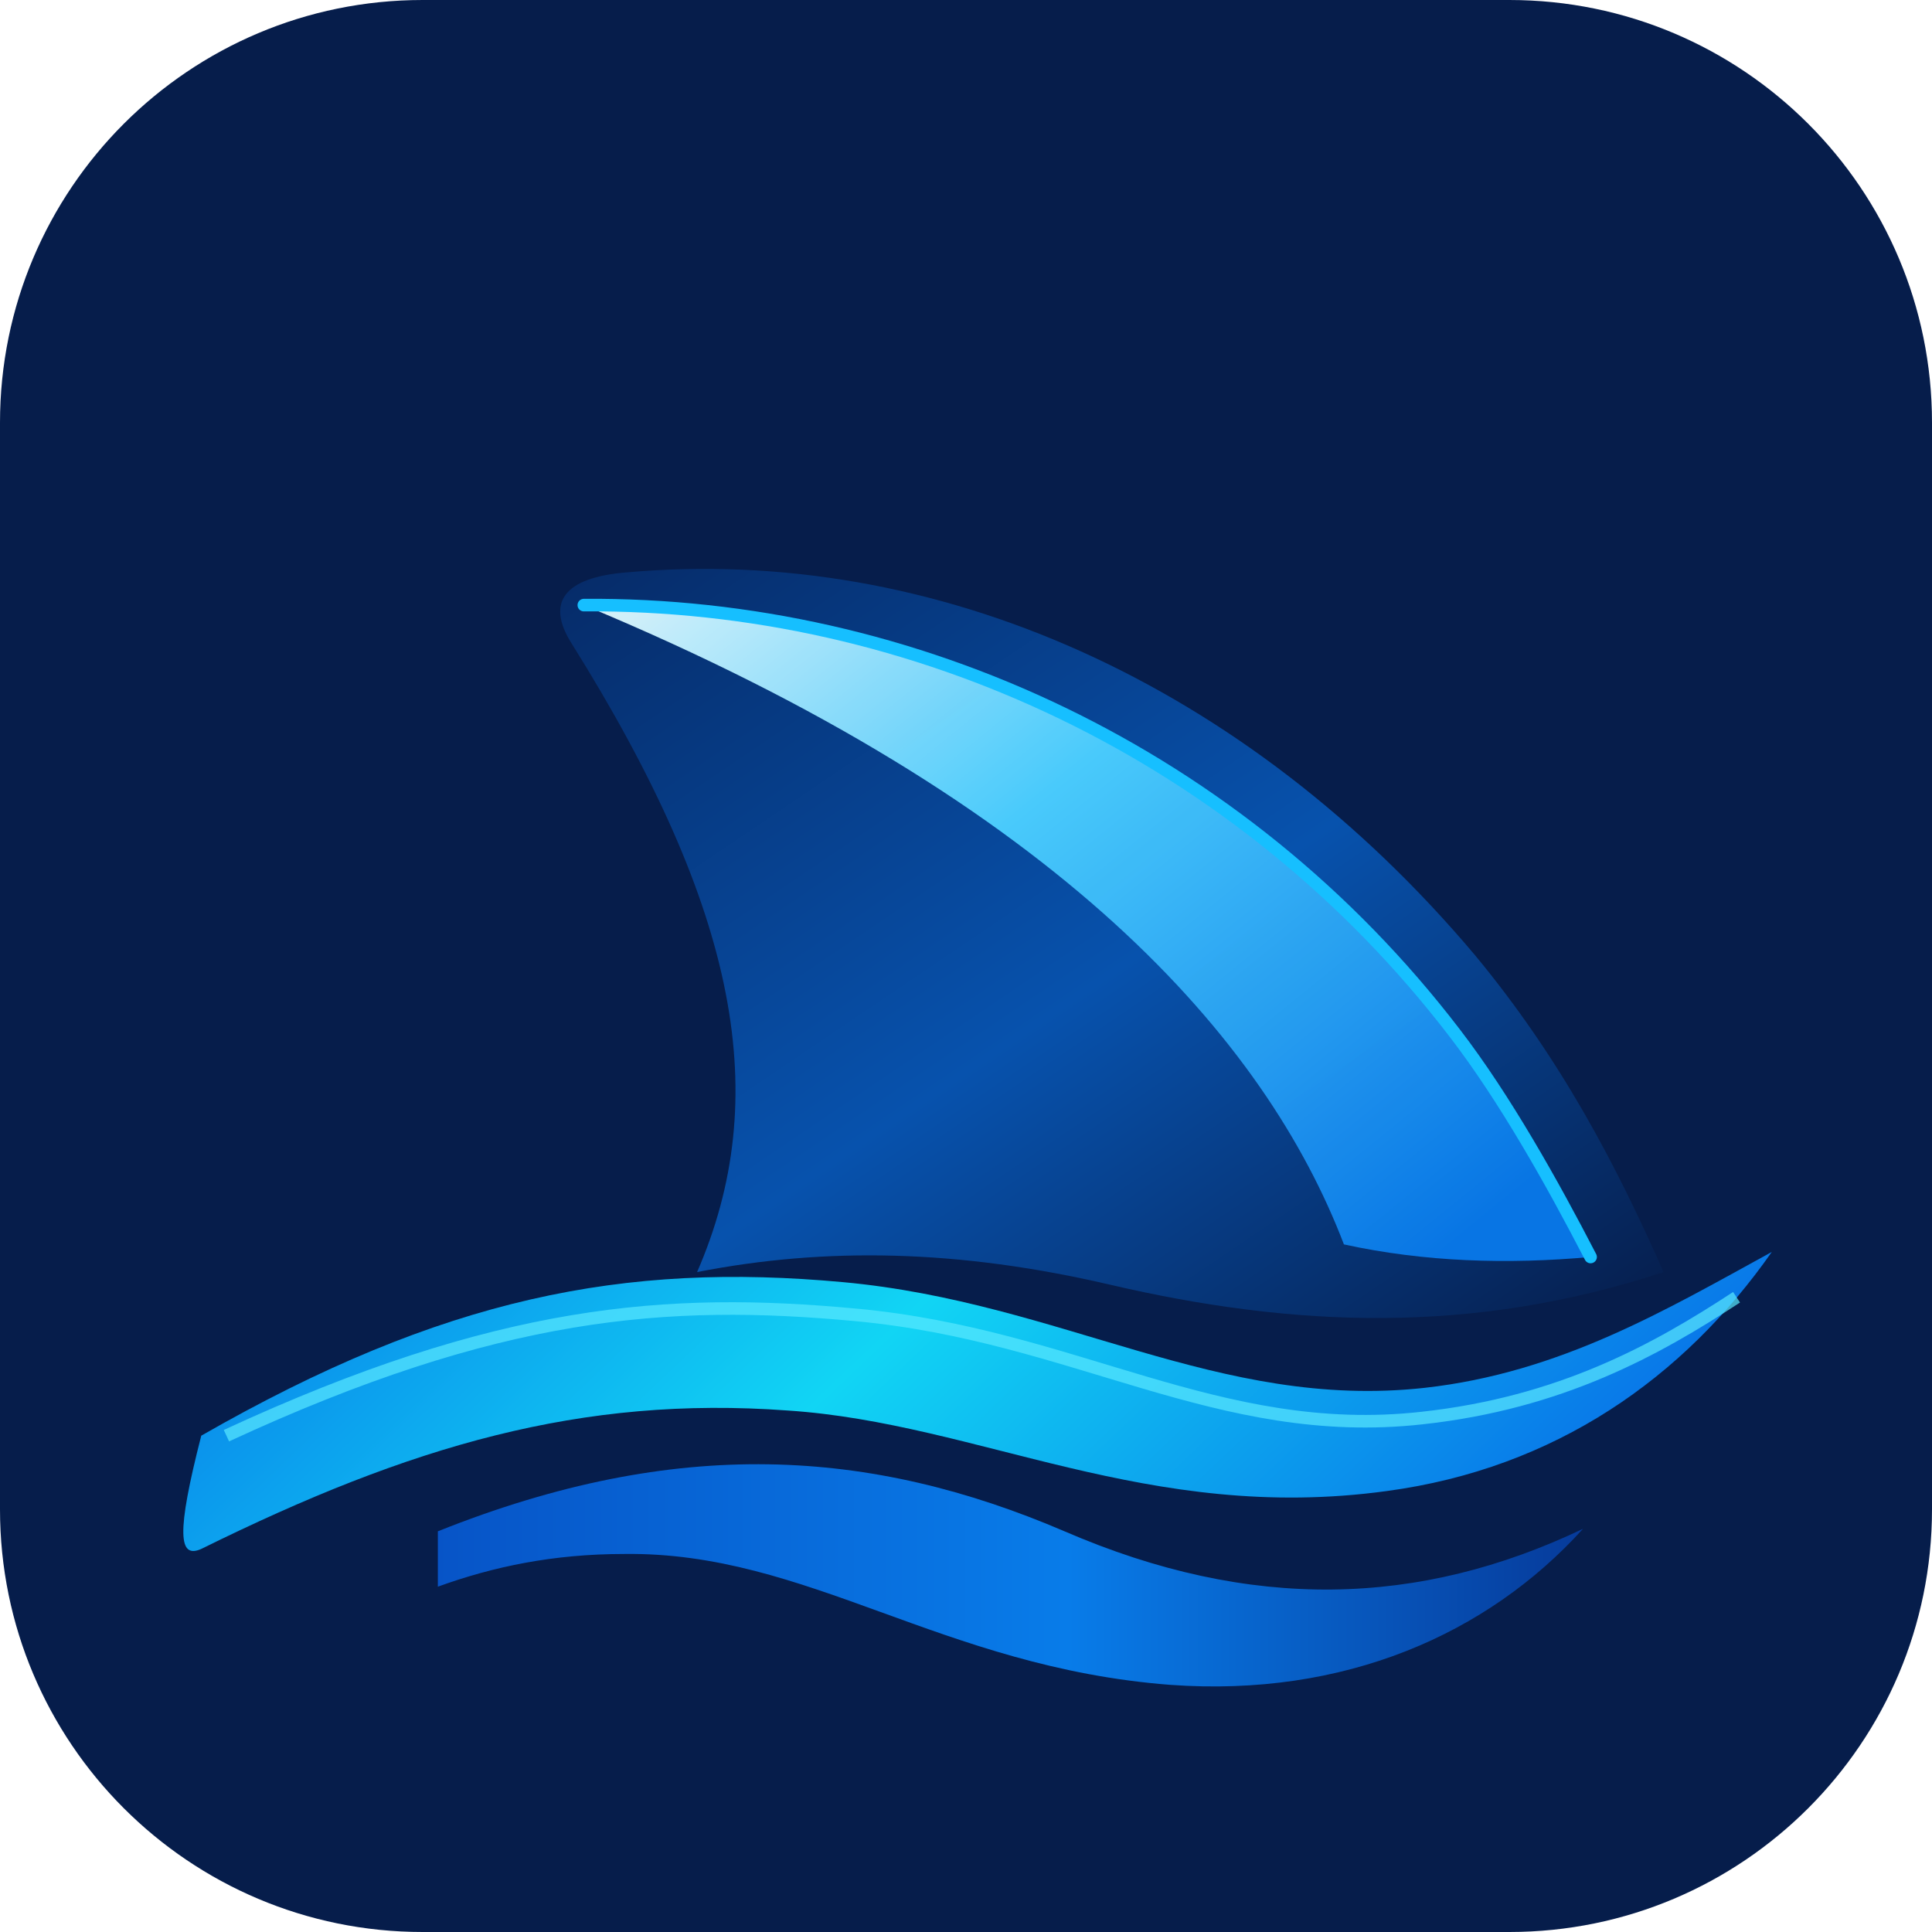
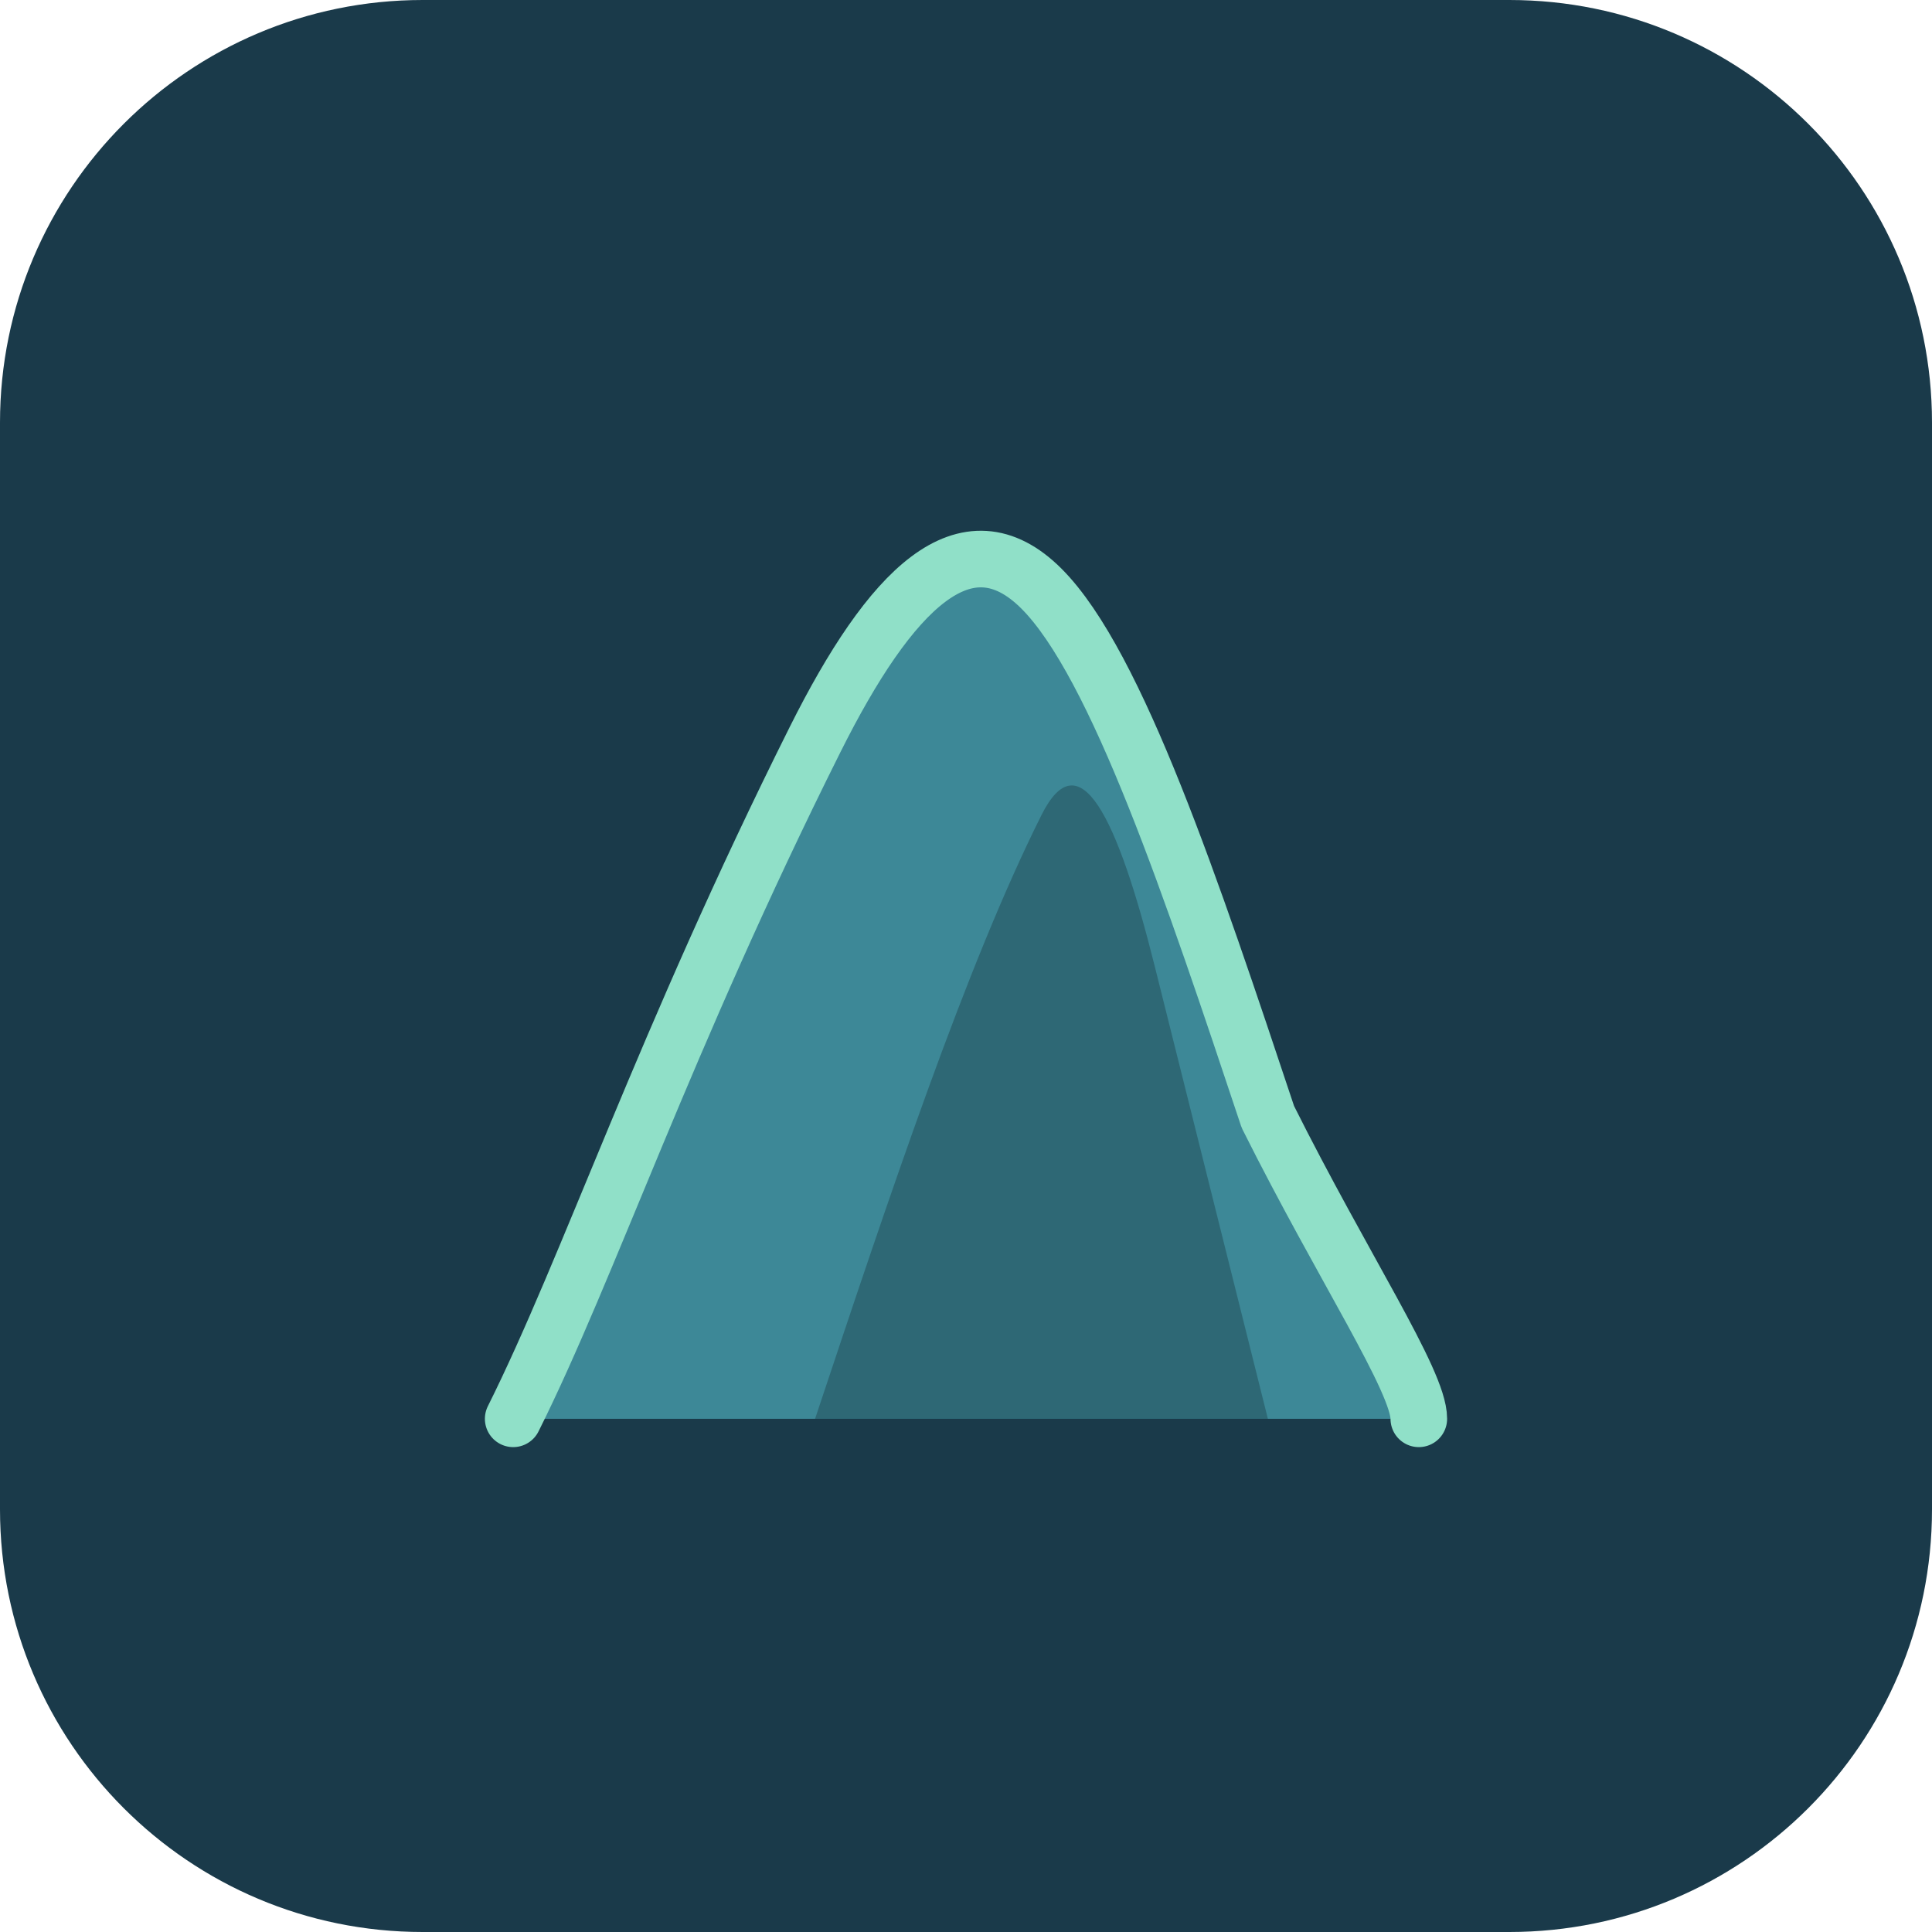
<svg xmlns="http://www.w3.org/2000/svg" width="512" height="512" viewBox="0 0 512 512" role="img" aria-label="SharkWatch">
-   <rect width="512" height="512" rx="112" fill="#061d4b" />
-   <defs>
-     <linearGradient id="fin" x1="0" y1="0" x2="1" y2="1">
-       <stop offset="0" stop-color="#062b68" />
-       <stop offset=".52" stop-color="#0752ad" />
-       <stop offset="1" stop-color="#061d4b" />
-     </linearGradient>
-     <linearGradient id="finEdge" x1="0" y1="0" x2="1" y2=".8">
-       <stop offset="0" stop-color="#e5fbff" />
-       <stop offset=".42" stop-color="#4ccfff" />
-       <stop offset="1" stop-color="#0878e9" />
-     </linearGradient>
-     <linearGradient id="wave" x1="0" y1="0" x2="1" y2=".2">
-       <stop offset="0" stop-color="#087be9" />
-       <stop offset=".48" stop-color="#11d5f4" />
-       <stop offset="1" stop-color="#0874e8" />
-     </linearGradient>
-     <linearGradient id="wave2" x1="0" y1="0" x2="1" y2="0">
-       <stop offset="0" stop-color="#0754c7" />
-       <stop offset=".55" stop-color="#087ce9" />
-       <stop offset="1" stop-color="#063a9a" />
-     </linearGradient>
-   </defs>
-   <g transform="translate(48,107) scale(0.667)">
-     <path d="M205 345 C235 276 222 202 155 95 C145 79 152 69 177 67 C300 56 423 111 514 219 C548 260 570 302 589 345 C513 370 442 367 369 350 C309 336 256 335 205 345Z" fill="url(#fin)" />
-     <path d="M160 80 C291 79 421 139 506 250 C526 276 545 310 560 339 C527 342 494 341 462 334 C431 253 350 159 160 80Z" fill="url(#finEdge)" opacity=".96" />
-     <path d="M160 80 C291 79 421 139 506 250 C526 276 545 310 560 339" fill="none" stroke="#16bfff" stroke-width="5" stroke-linecap="round" />
-     <path d="M8 410 C104 355 176 341 263 349 C350 357 412 400 494 391 C548 385 590 360 632 337 C597 387 546 423 479 432 C384 445 317 405 241 400 C159 394 91 414 8 455 C-1 459 -2 449 8 410Z" fill="url(#wave)" />
-     <path d="M102 448 C197 410 274 415 351 448 C425 480 492 478 557 447 C519 489 462 514 393 509 C302 502 249 456 176 457 C148 457 124 462 102 470Z" fill="url(#wave2)" />
-     <path d="M18 410 C126 360 193 355 268 362 C355 370 412 412 493 403 C548 397 586 376 618 355" fill="none" stroke="#58e8ff" stroke-width="5" opacity=".7" />
+   <rect width="512" height="512" rx="112" fill="#1a3a4a" />
+   <g transform="translate(96, 96) scale(10)">
+     <path d="M4 28 C6 24, 8 18, 12 10 C14 6, 16 4, 18 6 C20 8, 22 14, 24 20 C26 24, 28 27, 28 28 Z" fill="#4090a0" opacity="0.9" />
+     <path d="M4 28 C6 24, 8 18, 12 10 C14 6, 16 4, 18 6 C20 8, 22 14, 24 20 C26 24, 28 27, 28 28" stroke="#90e0c8" stroke-width="1.5" fill="none" stroke-linecap="round" stroke-linejoin="round" />
+     <path d="M12 28 C14 22, 16 16, 18 12 C19 10, 20 12, 21 16 C22 20, 23 24, 24 28 Z" fill="#01080e" opacity="0.25" />
  </g>
</svg>
